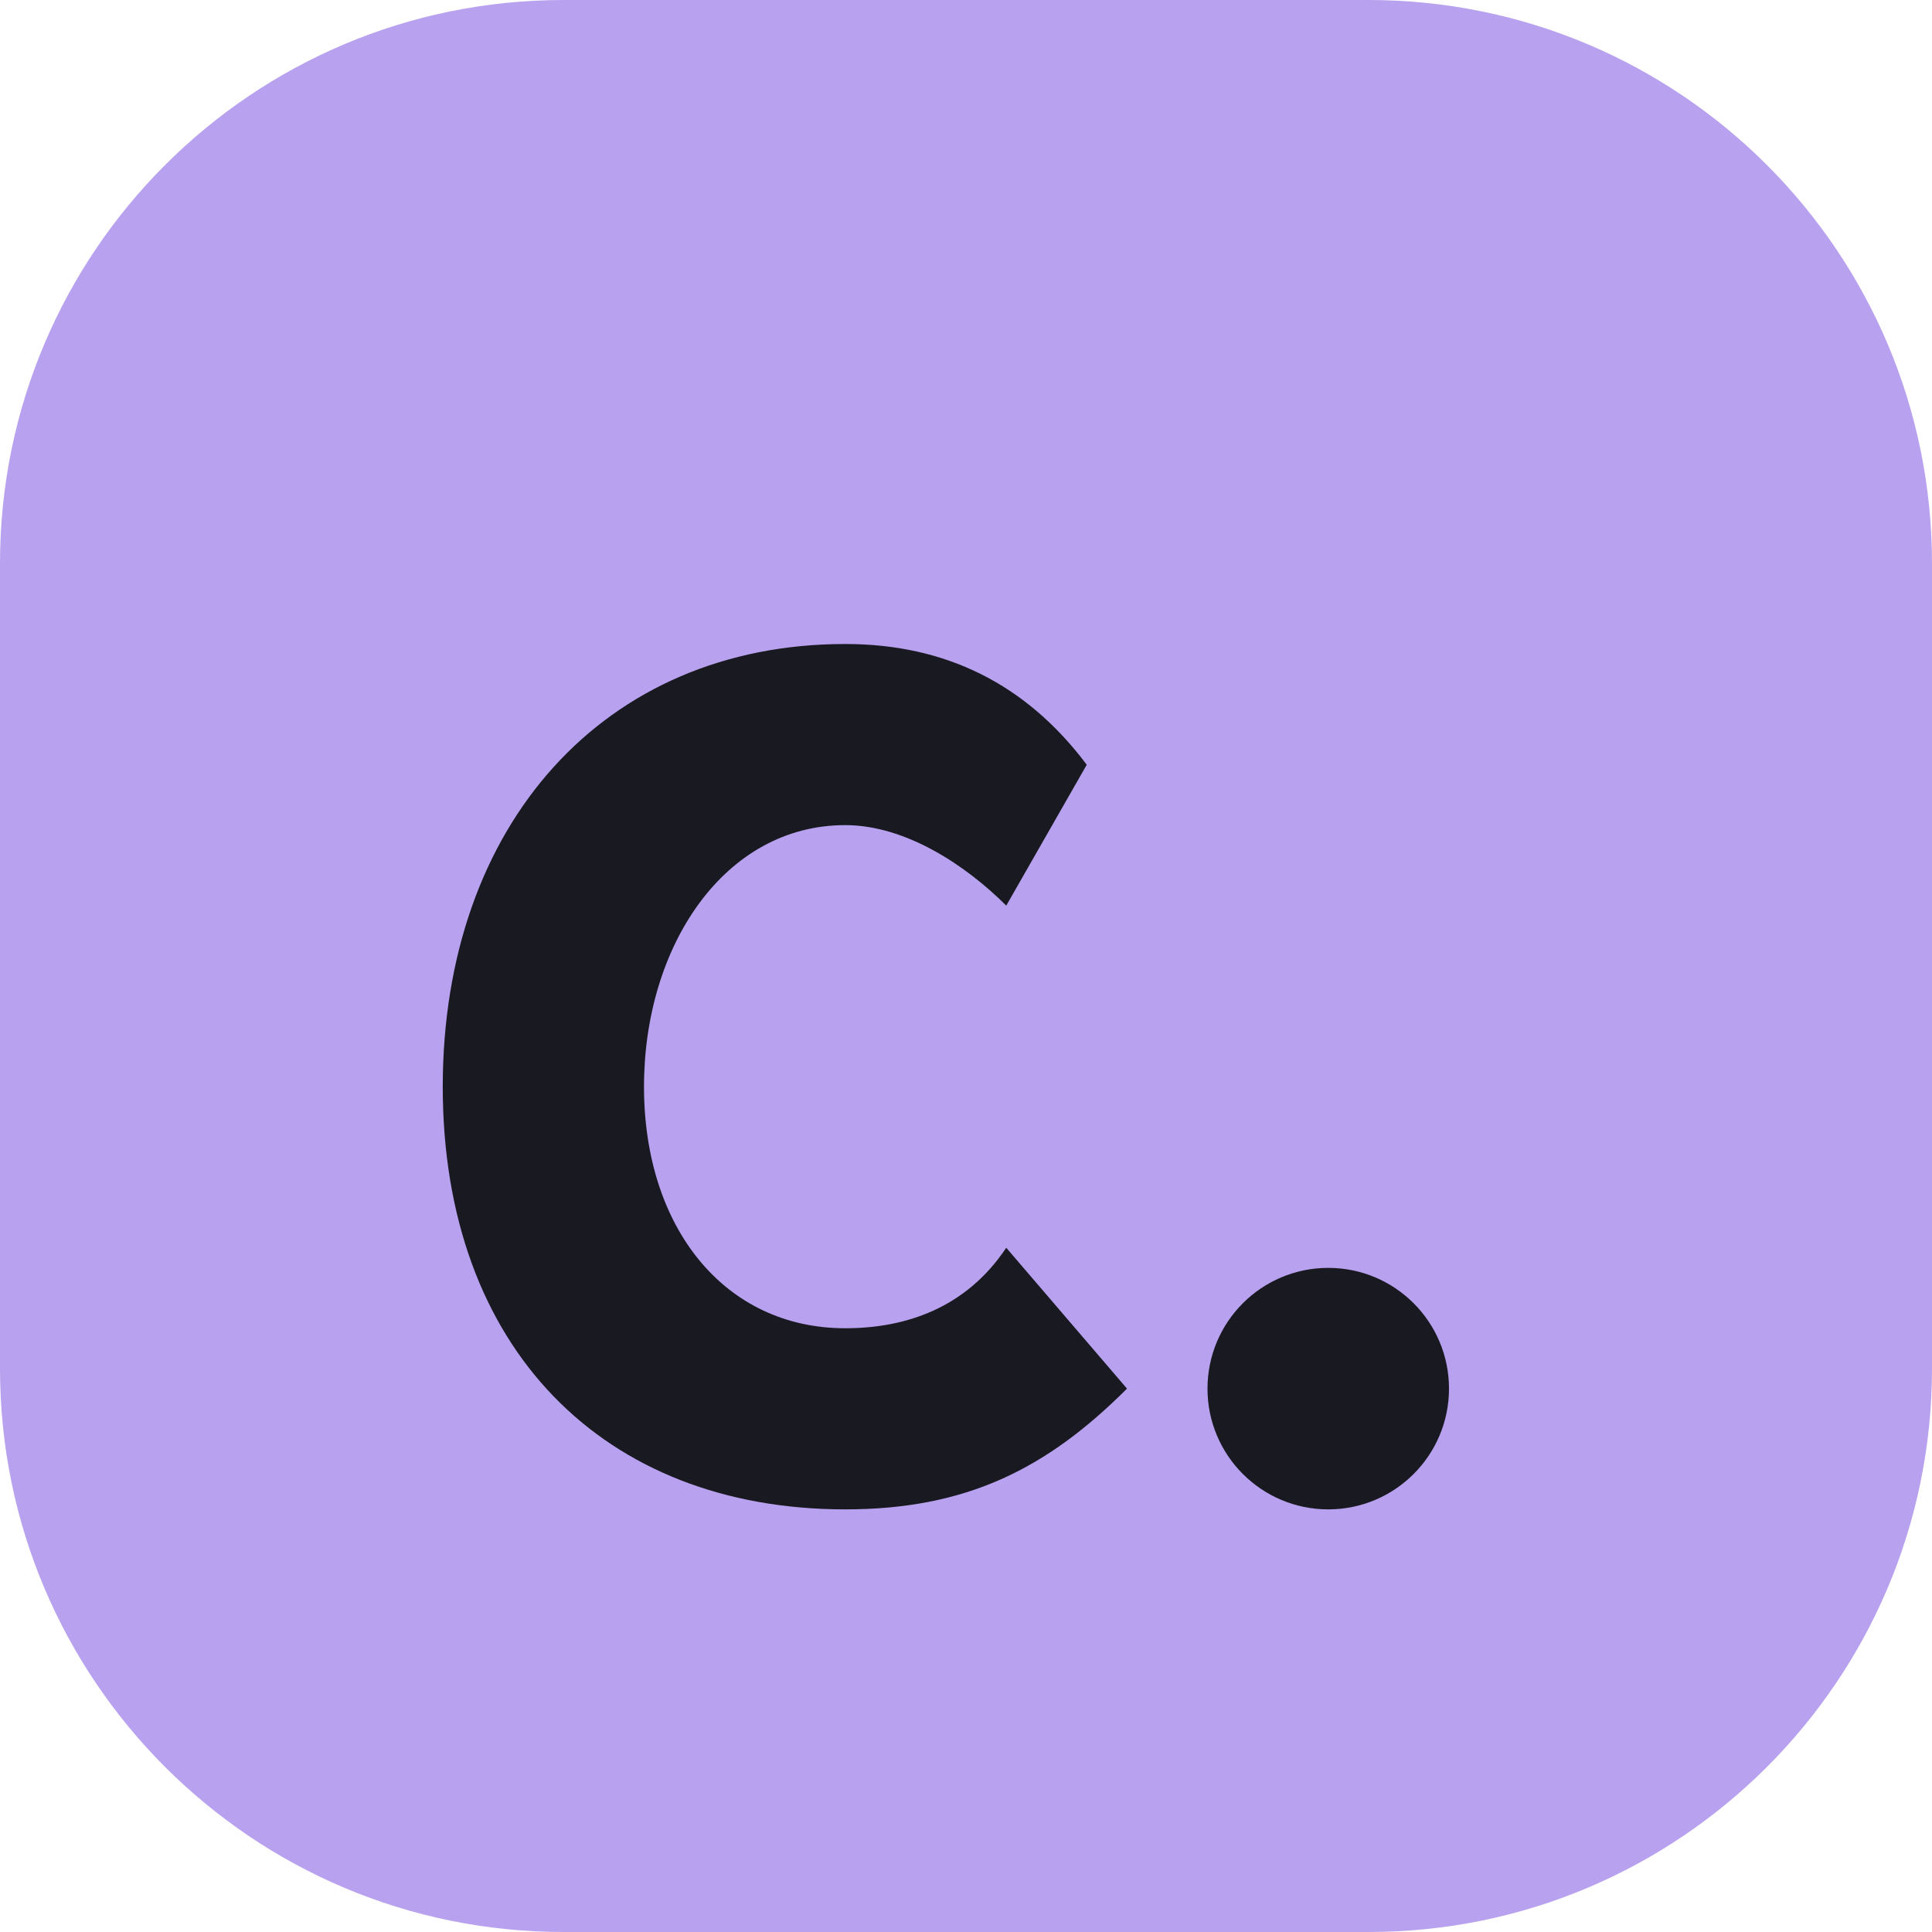
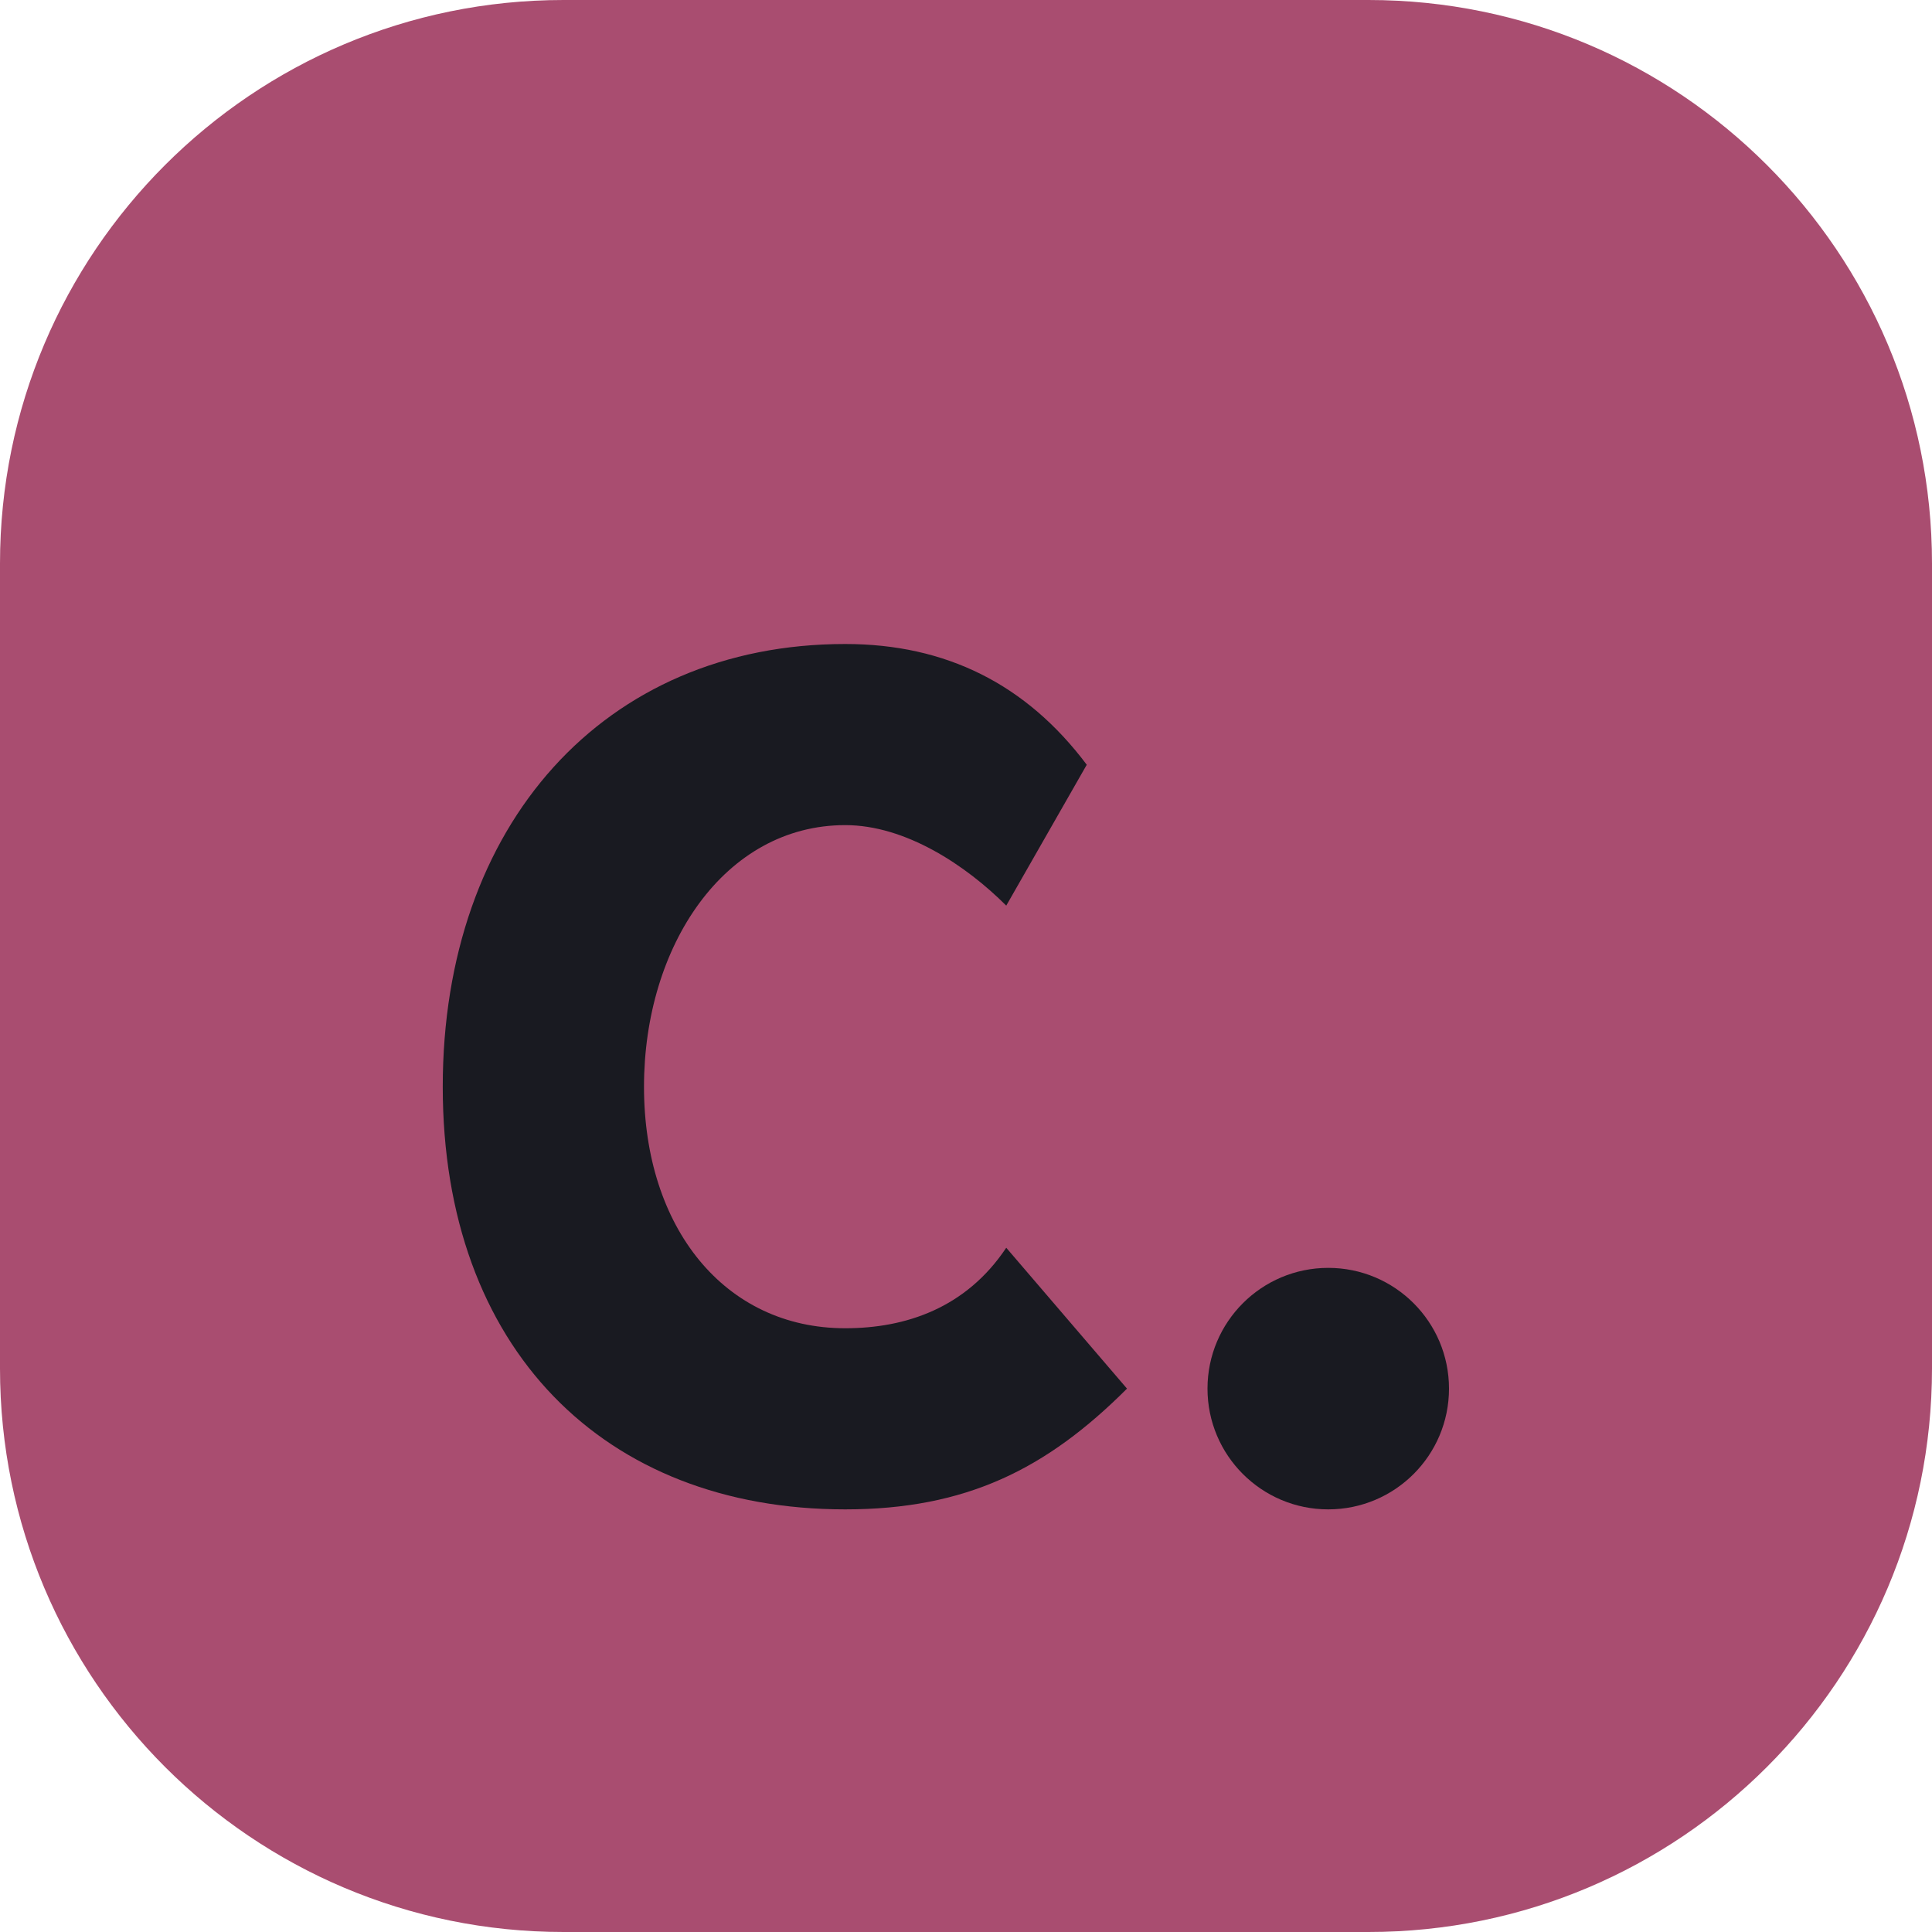
<svg xmlns="http://www.w3.org/2000/svg" viewBox="0 0 96 96">
-   <rect width="96" height="96" rx="28" fill="#b8a1ef" />
+   <rect width="96" height="96" rx="28" fill="#a94d70" />
  <path d="M54 38c-3-4-7-6-12-6-12 0-20 9-20 22s8 21 20 21c6 0 10-2 14-6l-6-7c-2 3-5 4-8 4-6 0-10-5-10-12s4-13 10-13c3 0 6 2 8 4z" fill="#191a21" />
  <circle cx="66" cy="69" r="6" fill="#191a21" />
</svg>
